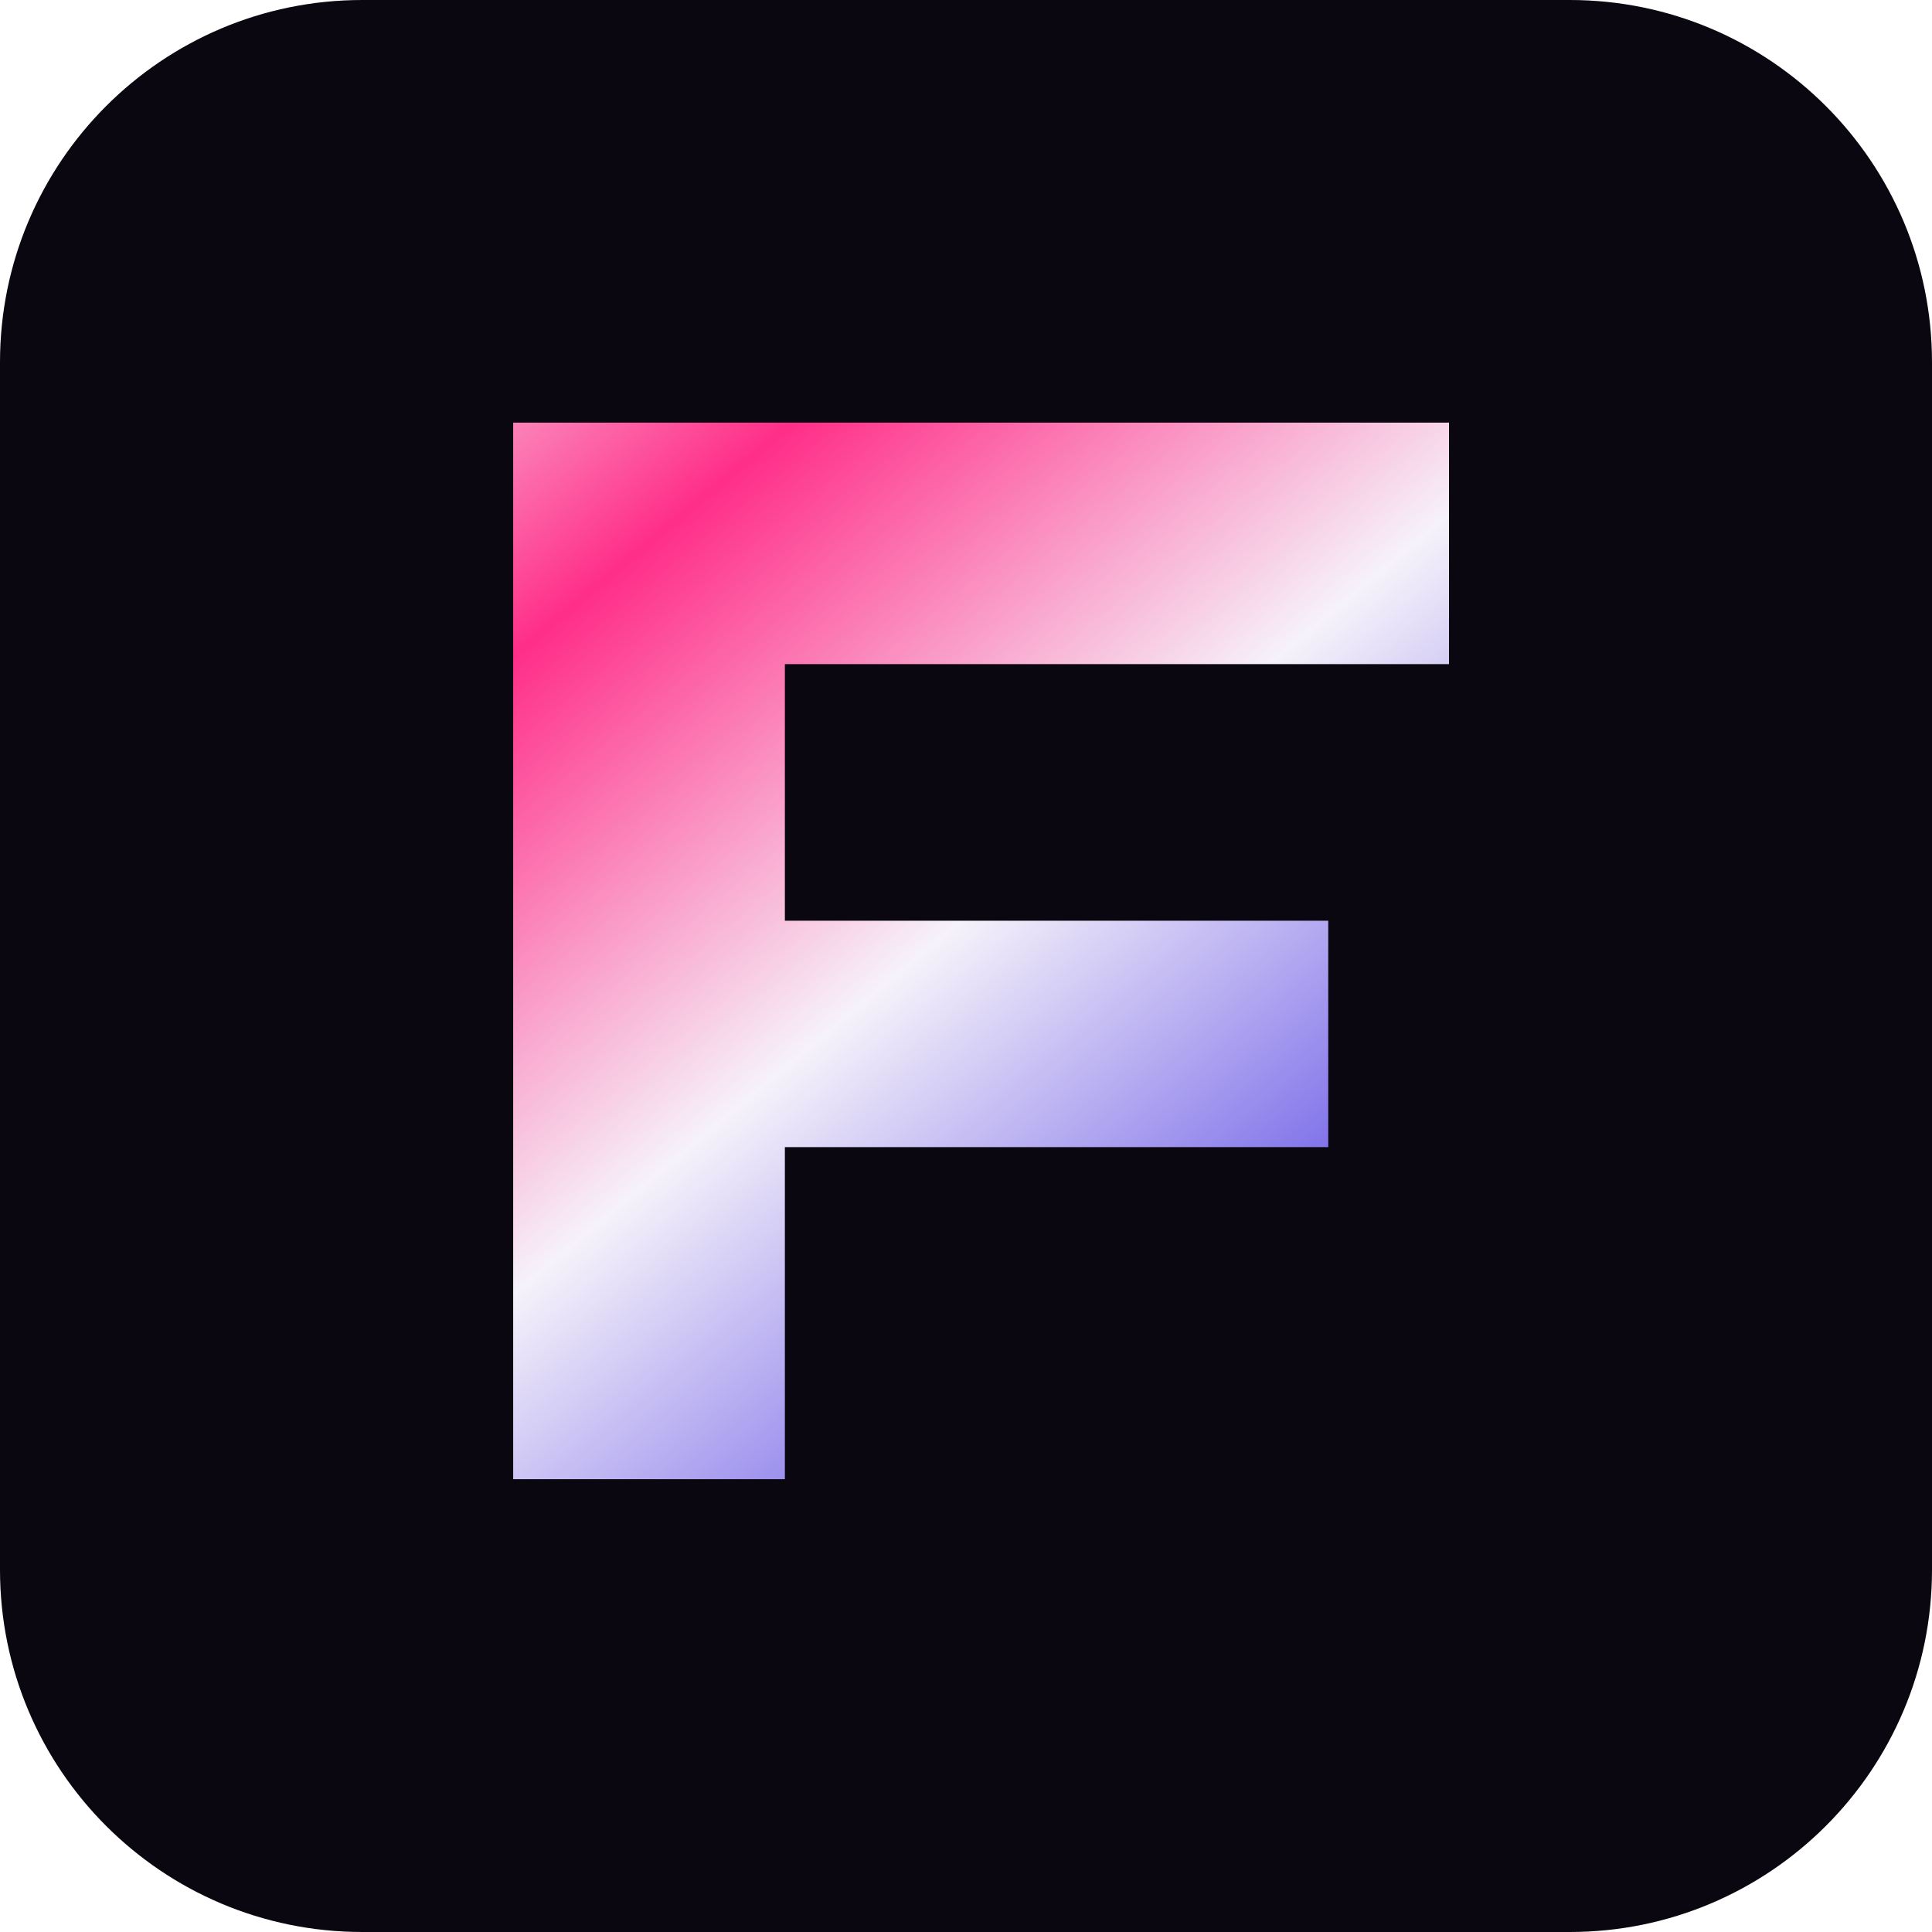
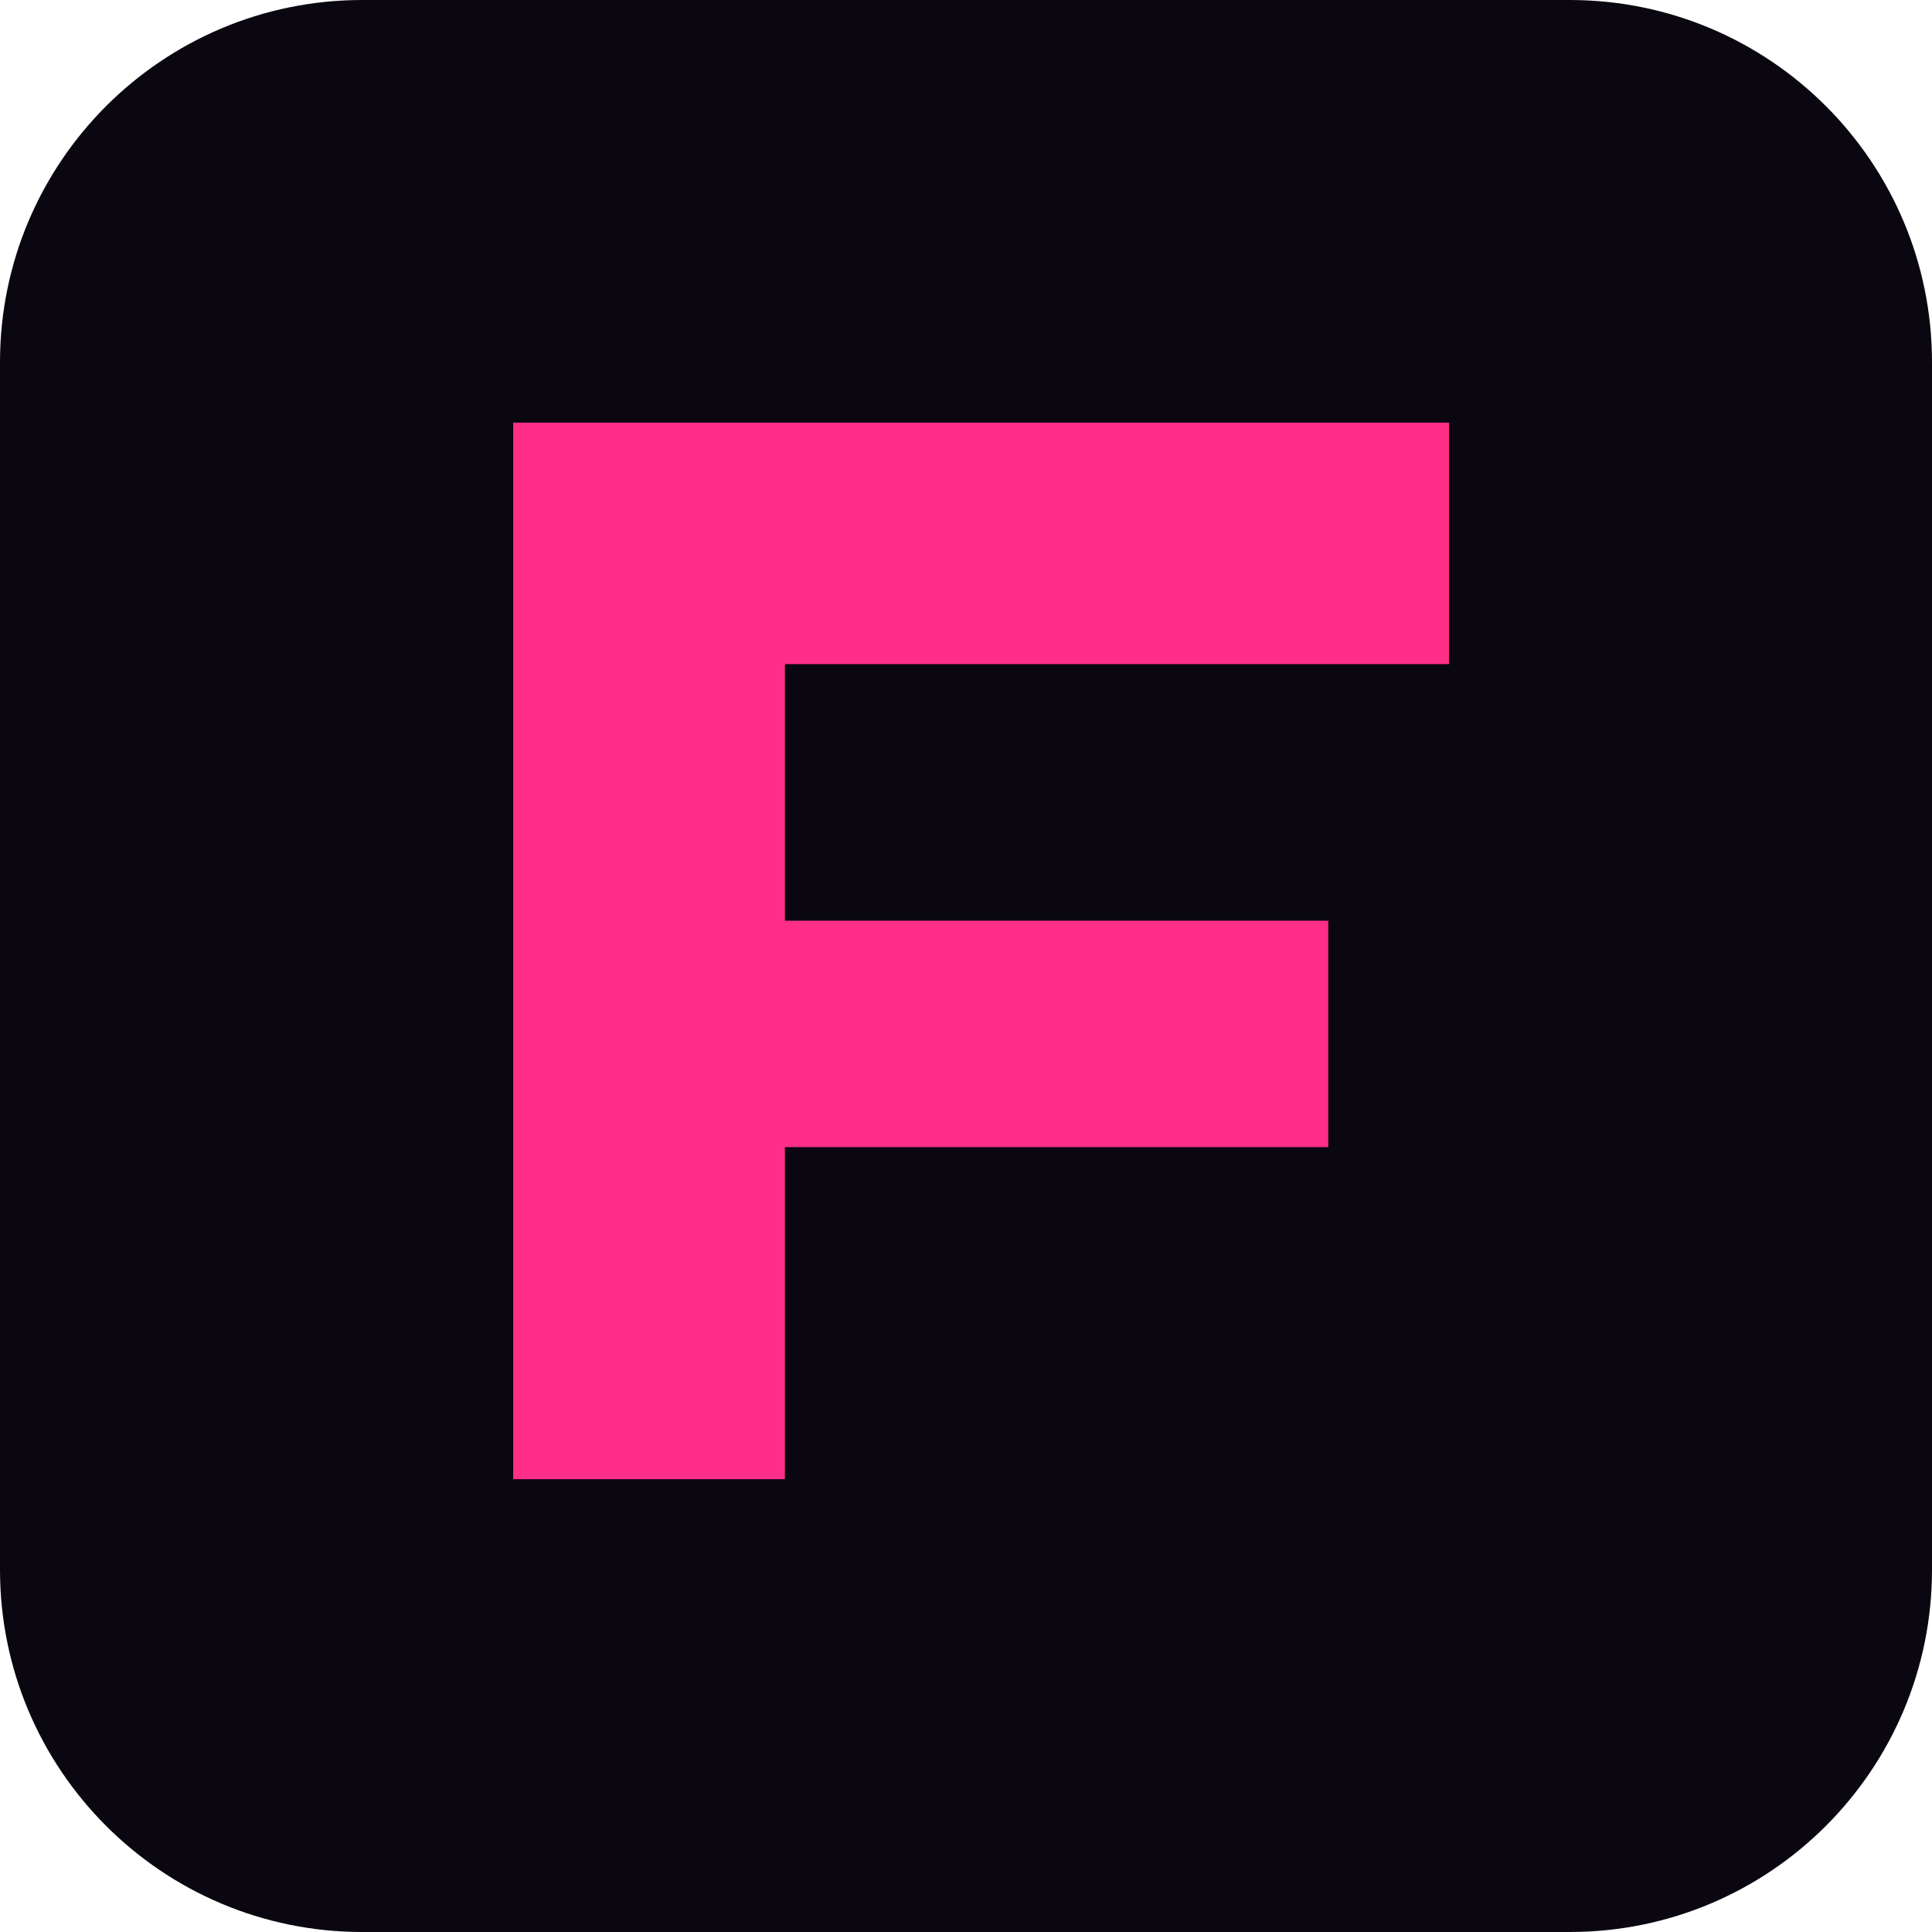
<svg xmlns="http://www.w3.org/2000/svg" viewBox="0 0 32 32" role="img" aria-label="Feedback">
-   <defs>
-     <linearGradient id="f-grad" x1="6" y1="4" x2="26" y2="28" gradientUnits="userSpaceOnUse">
-       <stop offset="0%" stop-color="#F6F2FA" />
-       <stop offset="22%" stop-color="#FF2E88" />
-       <stop offset="48%" stop-color="#F6F2FA" />
-       <stop offset="72%" stop-color="#7566E8" />
-       <stop offset="100%" stop-color="#F6F2FA" />
-     </linearGradient>
-   </defs>
  <rect width="32" height="32" rx="6" fill="#0B0711" />
-   <path fill="url(#f-grad)" d="M8.5 7h15.5v4H13v4.25h9v3.75H13v5.5H8.5V7z" />
+   <path fill="#FF2E88" d="M8.5 7h15.5v4H13v4.25h9v3.75H13v5.5H8.5V7z" />
</svg>
